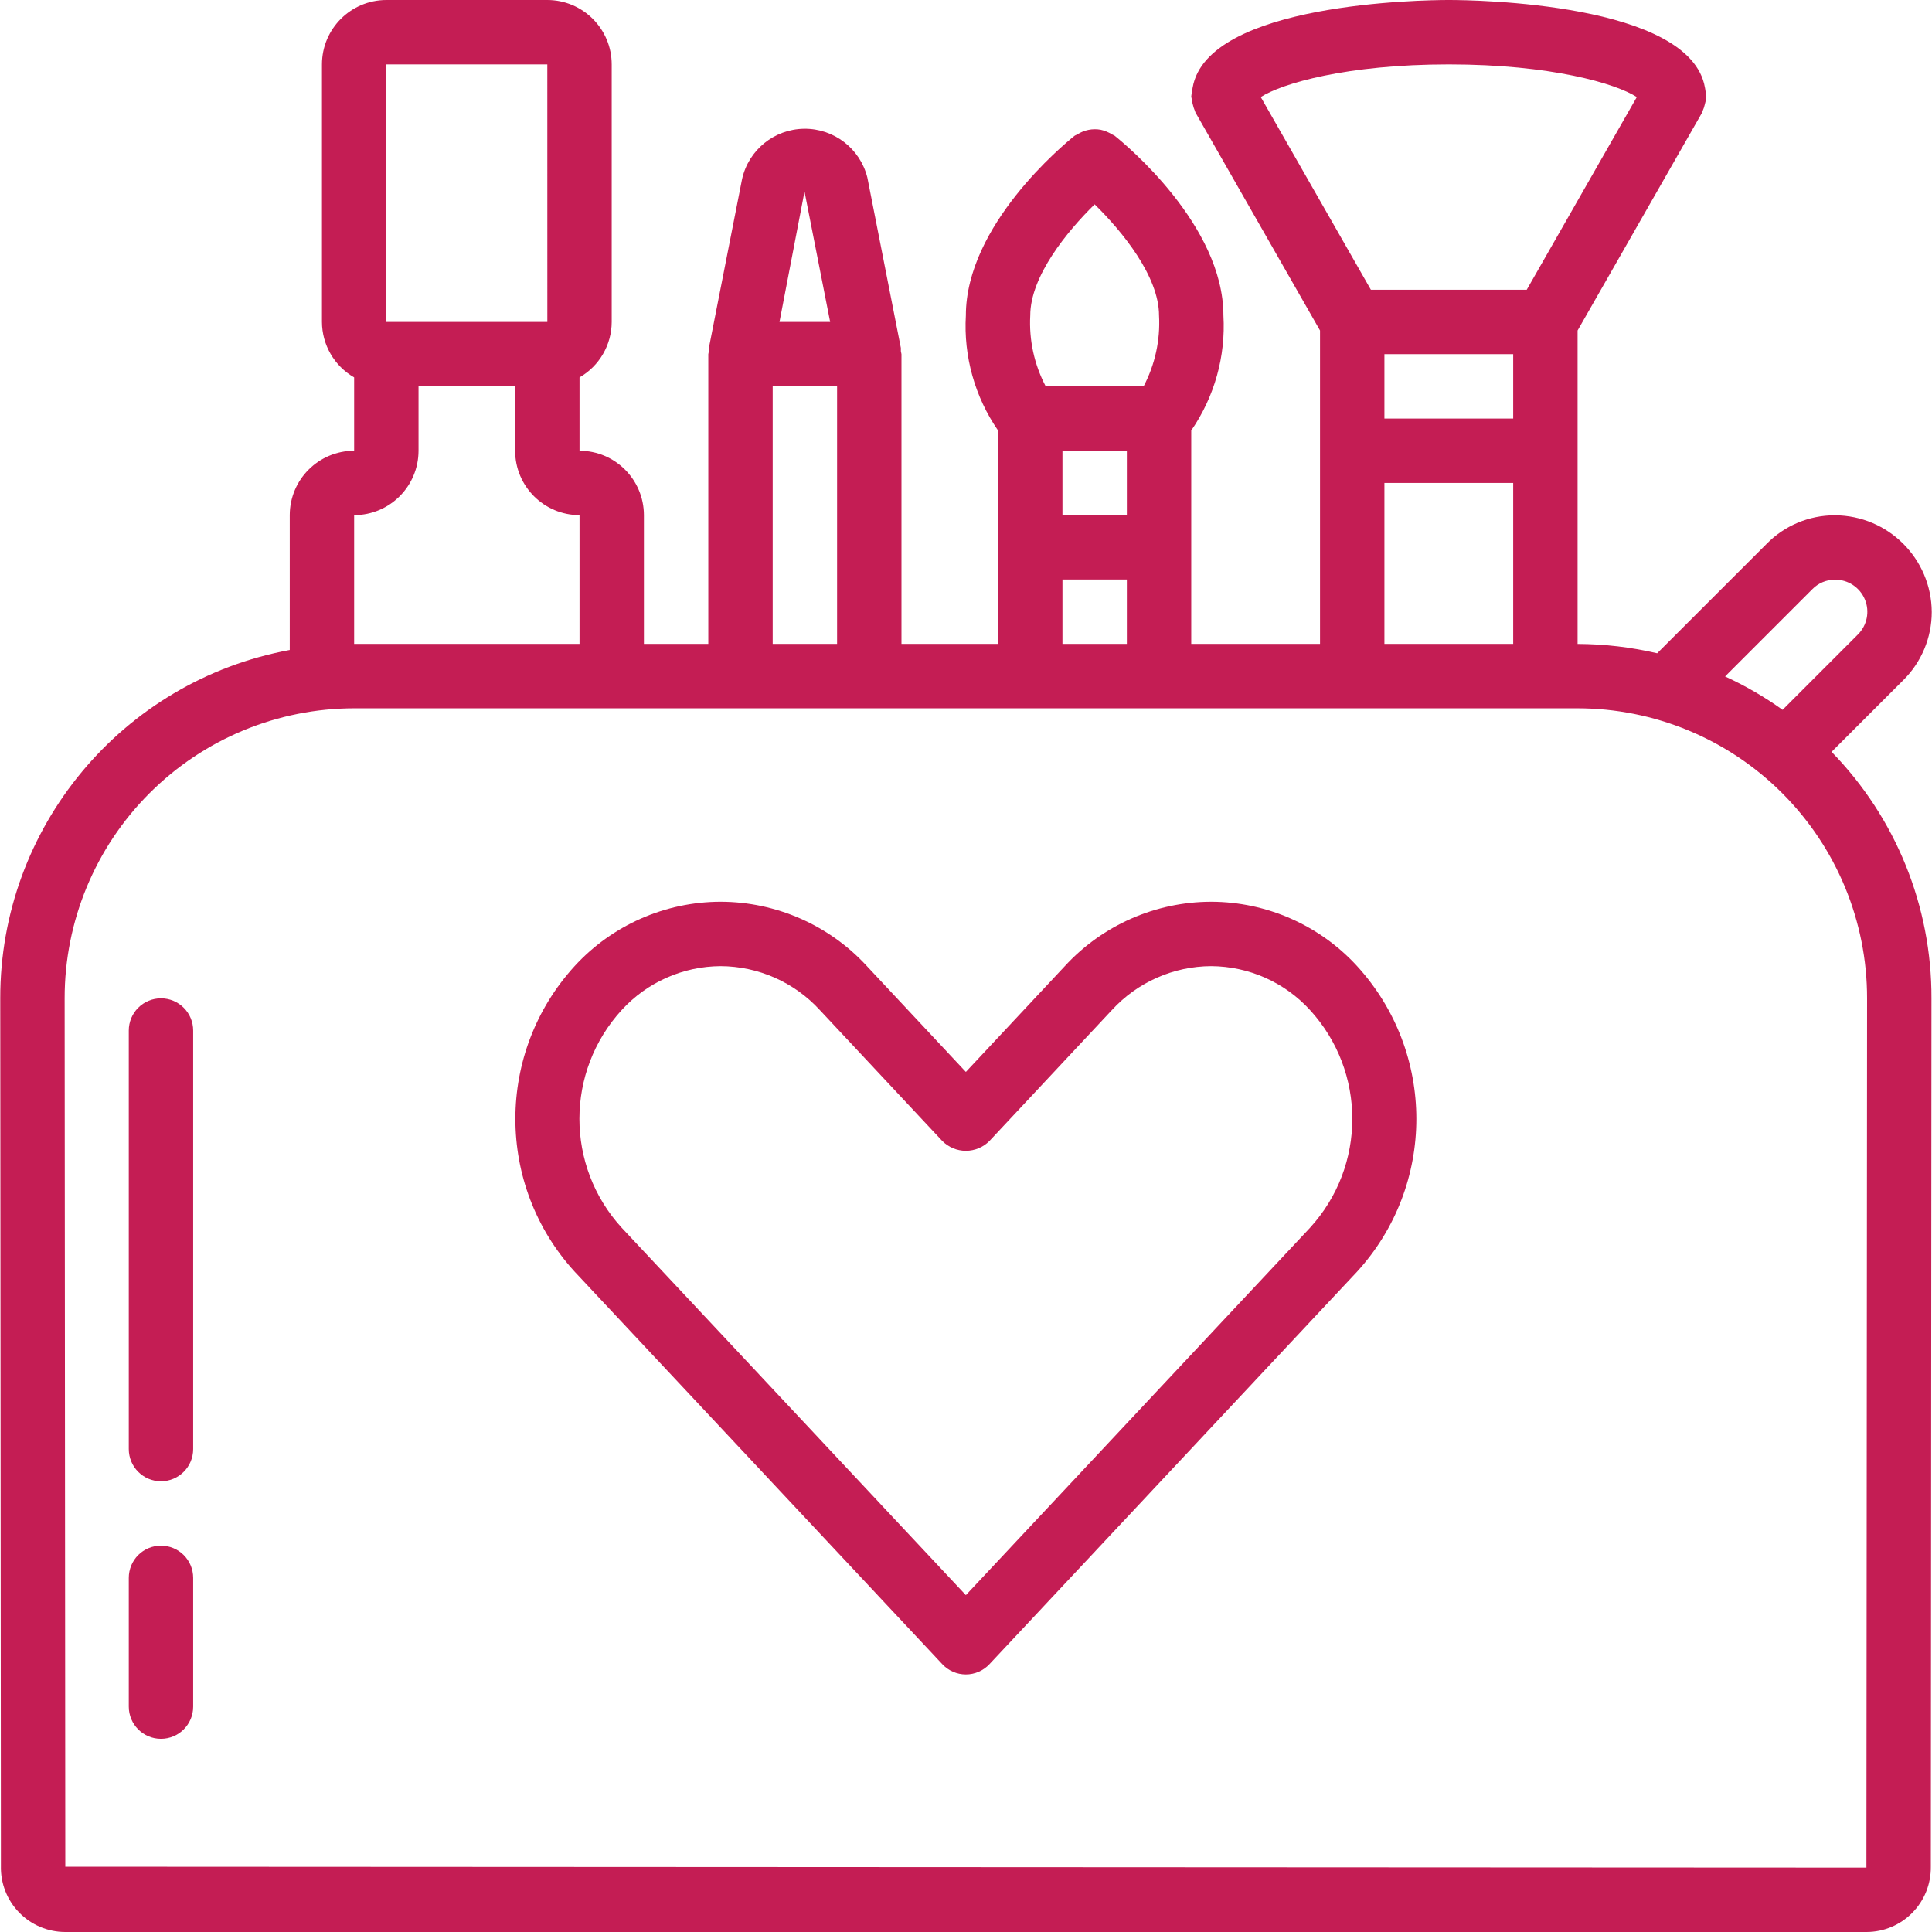
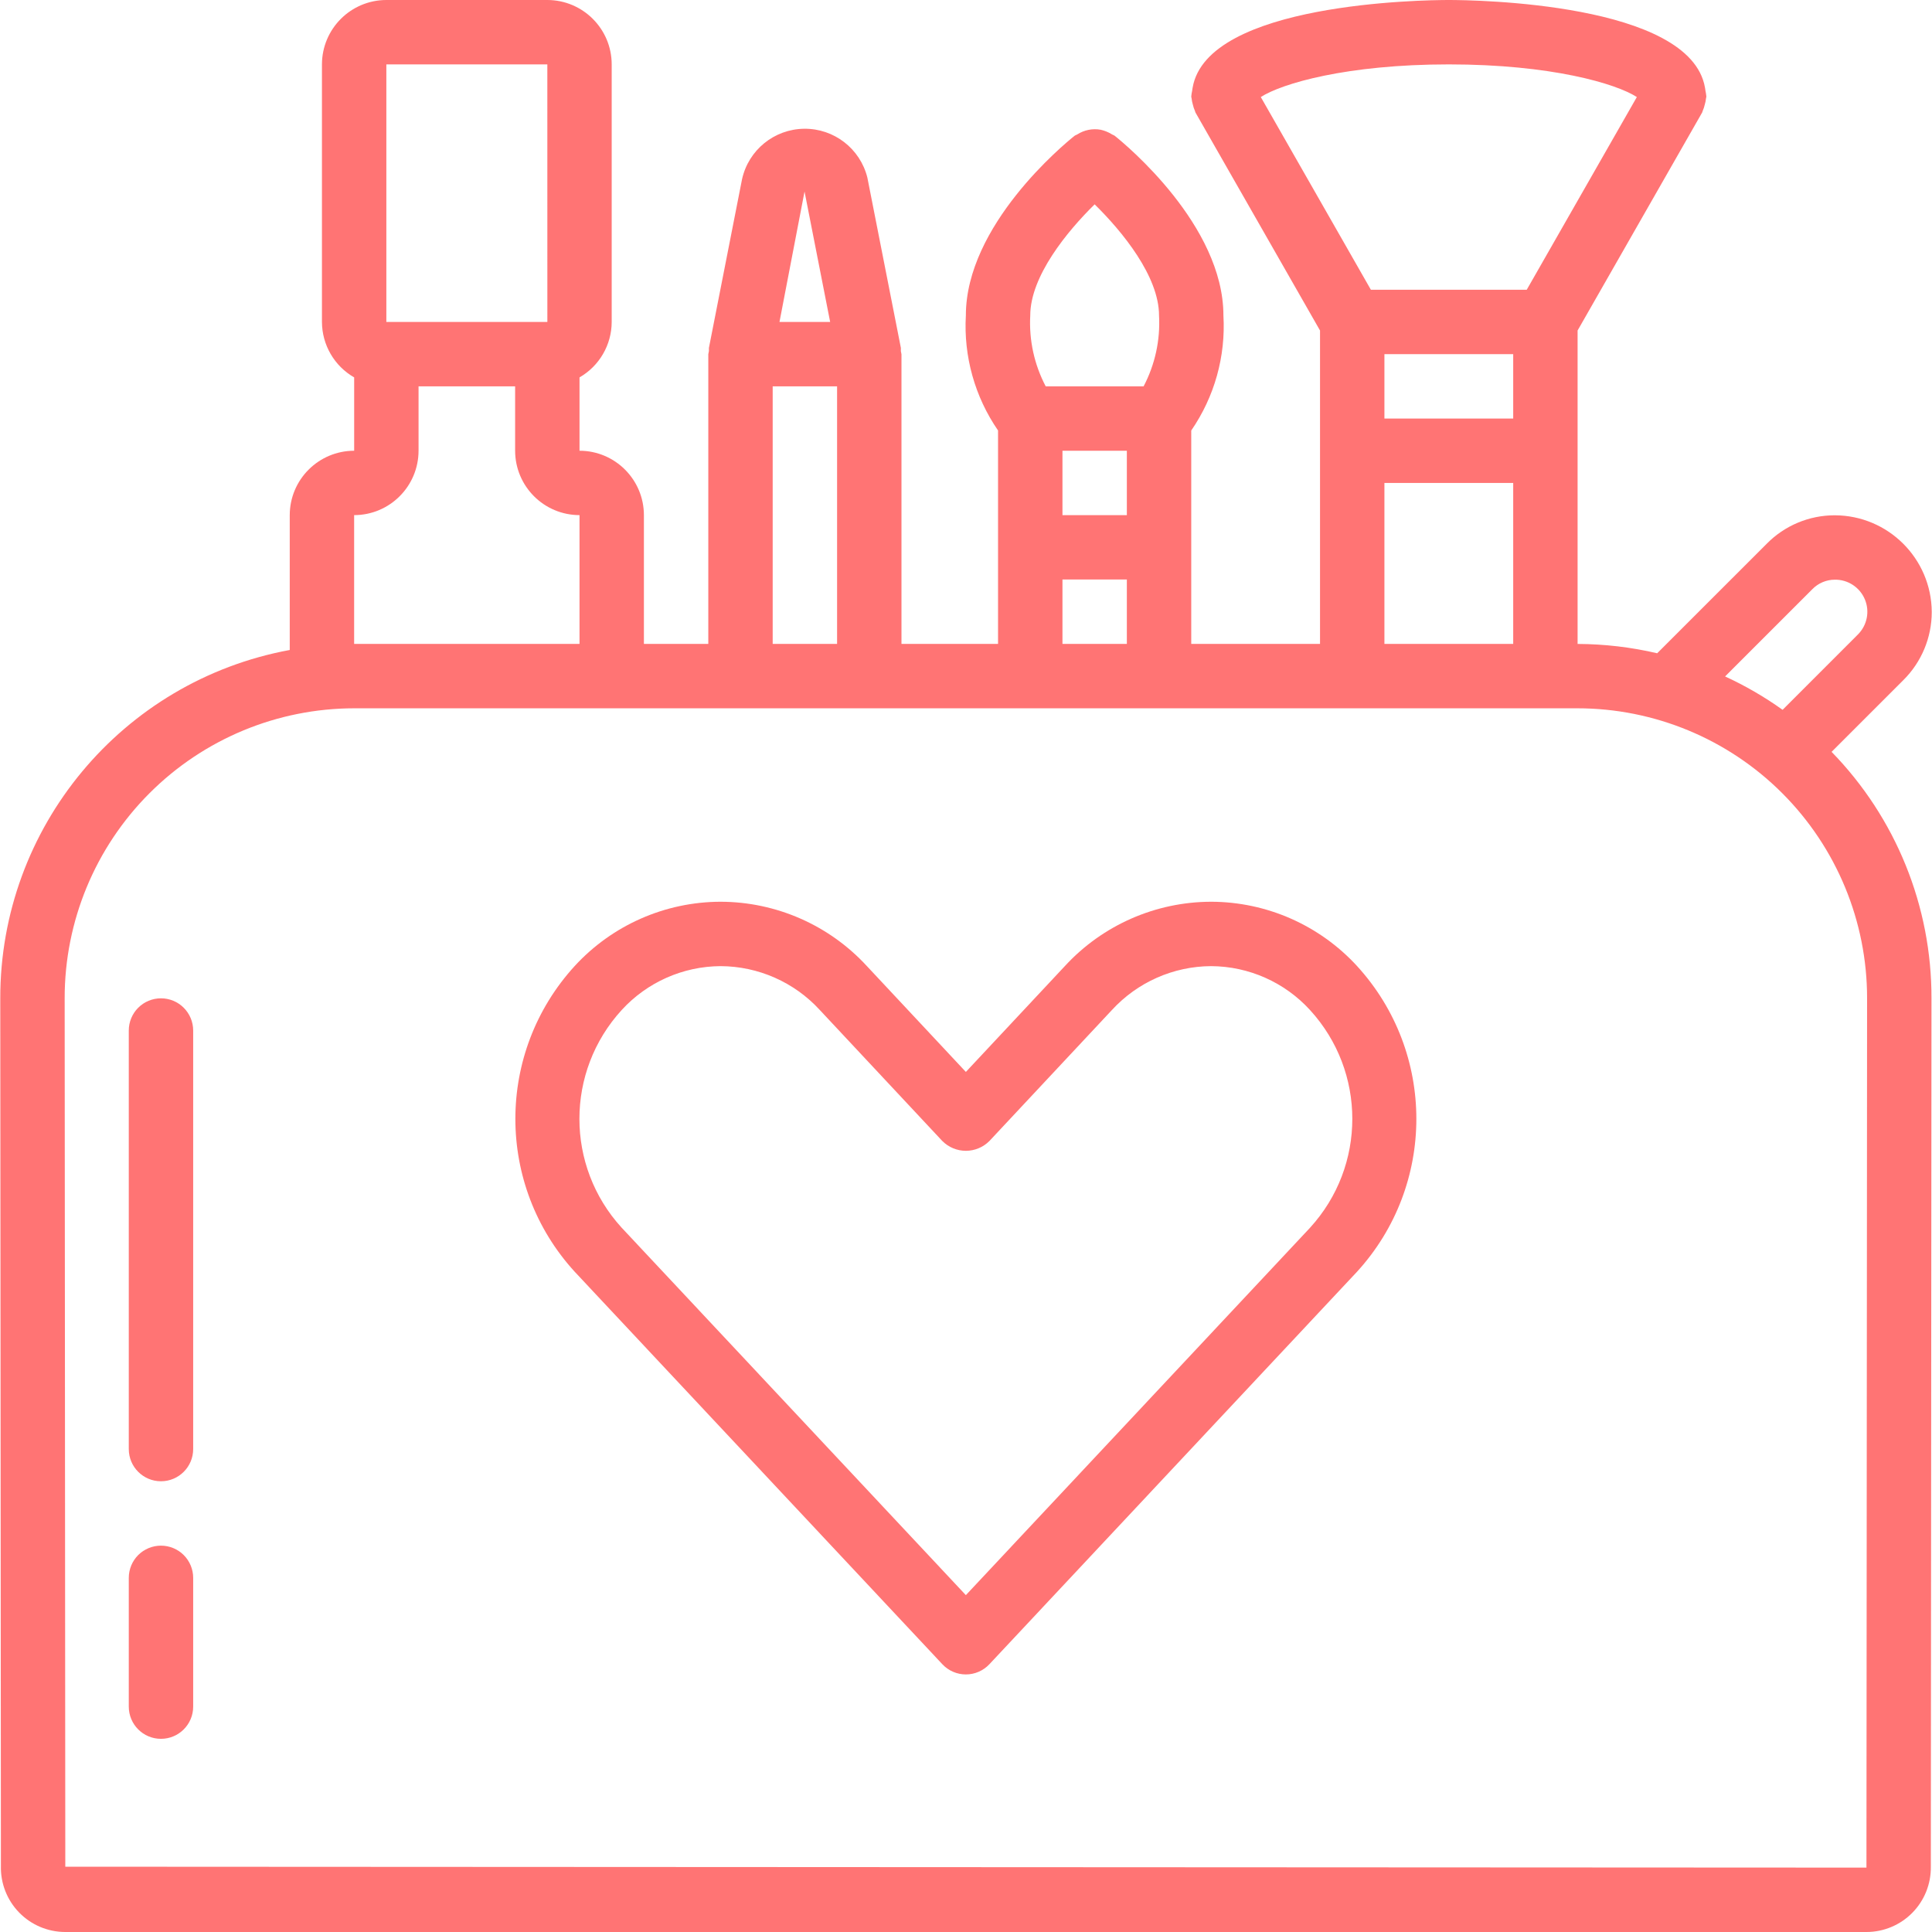
<svg xmlns="http://www.w3.org/2000/svg" width="70" height="70" viewBox="0 0 70 70" fill="none">
-   <path d="M68.962 24.642C69.62 23.989 69.991 23.1 69.991 22.173C69.98 20.24 68.414 18.677 66.481 18.67H66.469C65.544 18.671 64.658 19.043 64.01 19.703L60.043 23.669C59.098 23.448 58.13 23.335 57.159 23.331V11.975L61.671 4.078C61.683 4.058 61.682 4.035 61.692 4.014C61.724 3.943 61.749 3.869 61.766 3.793C61.789 3.719 61.804 3.643 61.812 3.566C61.813 3.543 61.825 3.523 61.825 3.499C61.818 3.425 61.806 3.35 61.79 3.277C61.783 3.242 61.784 3.206 61.773 3.172C61.239 0.101 53.415 0 52.493 0C51.57 0 43.747 0.101 43.212 3.172C43.202 3.207 43.203 3.242 43.196 3.277C43.179 3.351 43.168 3.425 43.161 3.499C43.161 3.523 43.173 3.543 43.174 3.566C43.182 3.643 43.197 3.719 43.22 3.793C43.237 3.869 43.261 3.943 43.293 4.015C43.304 4.035 43.303 4.058 43.315 4.078L47.827 11.975V23.33H43.161V15.598C44.002 14.377 44.413 12.912 44.327 11.432C44.327 8.166 40.793 5.244 40.39 4.921C40.361 4.898 40.325 4.892 40.295 4.872C40.168 4.792 40.028 4.734 39.88 4.701C39.585 4.648 39.281 4.709 39.029 4.872C38.998 4.892 38.962 4.898 38.932 4.921C38.529 5.244 34.995 8.165 34.995 11.431C34.909 12.911 35.32 14.377 36.161 15.597V23.33H32.662V12.832C32.657 12.795 32.649 12.758 32.64 12.722C32.642 12.683 32.642 12.645 32.64 12.607L31.426 6.433C31.164 5.383 30.215 4.651 29.133 4.665C28.051 4.679 27.121 5.435 26.886 6.491L25.684 12.607C25.683 12.645 25.683 12.683 25.685 12.721C25.676 12.758 25.668 12.794 25.663 12.832V23.33H23.33V18.664C23.328 17.376 22.285 16.333 20.997 16.331V13.674C21.716 13.26 22.161 12.495 22.163 11.665V2.333C22.162 1.045 21.118 0.002 19.831 0H13.998C12.71 0.002 11.666 1.045 11.665 2.333V11.665C11.668 12.495 12.112 13.26 12.831 13.674V16.331C11.543 16.333 10.5 17.376 10.498 18.664V23.55C4.414 24.675 0.001 29.985 0.009 36.172L0.033 67.603C0.016 68.233 0.254 68.843 0.693 69.294C1.133 69.746 1.736 70 2.366 70H67.624C68.249 70 68.847 69.75 69.285 69.306C69.724 68.862 69.966 68.26 69.958 67.636L69.981 36.172C69.99 32.836 68.691 29.63 66.362 27.241L68.962 24.642ZM65.665 21.347C65.879 21.128 66.171 21.004 66.477 21.003H66.481C66.955 20.997 67.385 21.28 67.568 21.718C67.751 22.155 67.649 22.66 67.311 22.993L64.587 25.718C63.932 25.25 63.234 24.845 62.503 24.509L65.665 21.347ZM45.68 3.516C46.433 3.03 48.784 2.333 52.493 2.333C56.202 2.333 58.552 3.03 59.305 3.516L55.316 10.499H49.67L45.68 3.516ZM50.16 15.165V12.832H54.826V15.165H50.16V15.165ZM54.826 17.498V23.33H50.16V17.498H54.826ZM37.328 11.432C37.328 10.009 38.665 8.381 39.661 7.404C40.657 8.381 41.994 10.009 41.994 11.432C42.043 12.322 41.849 13.209 41.435 13.998H37.888C37.473 13.209 37.28 12.322 37.328 11.432ZM38.495 18.664V16.331H40.828V18.664H38.495ZM40.828 20.997V23.33H38.495V20.997H40.828ZM29.149 6.94L30.078 11.665H28.242L29.149 6.94ZM27.996 13.998H30.329V23.33H27.996V13.998ZM13.998 2.333H19.83L19.831 11.665H13.998V2.333H13.998ZM12.831 18.664C14.119 18.663 15.163 17.619 15.164 16.331V13.998H18.664V16.331C18.665 17.619 19.709 18.663 20.997 18.664V23.33H12.841L12.831 23.331V18.664H12.831ZM67.648 36.17L67.624 67.667L2.366 67.634L2.342 36.17C2.34 33.384 3.445 30.712 5.415 28.741C7.384 26.77 10.055 25.663 12.841 25.663H57.149C59.935 25.663 62.607 26.77 64.576 28.741C66.545 30.712 67.65 33.384 67.648 36.17Z" fill="#C41D54" />
-   <path d="M43.887 32.672H43.88C41.867 32.676 39.947 33.52 38.584 35.001L34.995 38.838L31.404 34.998C30.041 33.519 28.122 32.676 26.111 32.672H26.103C24.095 32.677 22.181 33.521 20.823 35C17.956 38.136 17.956 42.942 20.823 46.078L34.144 60.299C34.364 60.534 34.672 60.668 34.995 60.668C35.318 60.668 35.626 60.534 35.847 60.299L49.167 46.078C52.034 42.942 52.034 38.136 49.167 35C47.809 33.521 45.895 32.677 43.887 32.672ZM47.467 44.481L47.465 44.484L34.995 57.795L22.523 44.481C20.483 42.248 20.483 38.827 22.525 36.595C23.445 35.589 24.742 35.013 26.105 35.005H26.11C27.476 35.011 28.778 35.587 29.702 36.594L34.143 41.342C34.369 41.568 34.675 41.696 34.995 41.696C35.315 41.696 35.621 41.568 35.847 41.342L40.285 36.597C41.209 35.589 42.512 35.011 43.88 35.005H43.885C45.248 35.013 46.545 35.589 47.464 36.595C49.507 38.827 49.508 42.248 47.467 44.481Z" fill="#C41D54" />
-   <path d="M5.832 36.171C5.523 36.171 5.226 36.294 5.007 36.513C4.789 36.731 4.666 37.028 4.666 37.338V52.502C4.666 53.147 5.188 53.669 5.832 53.669C6.476 53.669 6.999 53.146 6.999 52.502V37.338C6.999 37.028 6.876 36.731 6.657 36.513C6.438 36.294 6.142 36.171 5.832 36.171Z" fill="#C41D54" />
-   <path d="M5.832 56.002C5.523 56.002 5.226 56.125 5.007 56.343C4.789 56.562 4.666 56.859 4.666 57.169V61.835C4.666 62.479 5.188 63.001 5.832 63.001C6.476 63.001 6.999 62.479 6.999 61.835V57.169C6.999 56.859 6.876 56.562 6.657 56.343C6.438 56.125 6.142 56.002 5.832 56.002Z" fill="#C41D54" />
+   <path d="M68.962 24.642C69.62 23.989 69.991 23.1 69.991 22.173C69.98 20.24 68.414 18.677 66.481 18.67H66.47C65.544 18.671 64.659 19.043 64.01 19.703L60.043 23.669C59.098 23.448 58.13 23.335 57.159 23.331V11.975L61.671 4.078C61.683 4.058 61.682 4.035 61.693 4.014C61.725 3.943 61.749 3.869 61.766 3.793C61.789 3.719 61.804 3.643 61.812 3.566C61.813 3.543 61.825 3.523 61.825 3.499C61.818 3.425 61.806 3.35 61.79 3.277C61.783 3.242 61.784 3.206 61.774 3.172C61.239 0.101 53.416 0 52.493 0C51.57 0 43.747 0.101 43.212 3.172C43.202 3.207 43.203 3.242 43.196 3.277C43.18 3.351 43.168 3.425 43.161 3.499C43.161 3.523 43.173 3.543 43.174 3.566C43.182 3.643 43.197 3.719 43.22 3.793C43.237 3.869 43.261 3.943 43.294 4.015C43.304 4.035 43.303 4.058 43.315 4.078L47.827 11.975V23.33H43.161V15.598C44.003 14.377 44.413 12.912 44.327 11.432C44.327 8.166 40.793 5.244 40.39 4.921C40.361 4.898 40.326 4.892 40.295 4.872C40.168 4.792 40.028 4.734 39.881 4.701C39.585 4.648 39.281 4.709 39.029 4.872C38.998 4.892 38.962 4.898 38.933 4.921C38.529 5.244 34.995 8.165 34.995 11.431C34.91 12.911 35.32 14.377 36.161 15.597V23.33H32.662V12.832C32.657 12.795 32.649 12.758 32.64 12.722C32.642 12.683 32.642 12.645 32.641 12.607L31.426 6.433C31.164 5.383 30.215 4.651 29.133 4.665C28.051 4.679 27.121 5.435 26.886 6.491L25.685 12.607C25.683 12.645 25.683 12.683 25.685 12.721C25.676 12.758 25.669 12.794 25.663 12.832V23.33H23.33V18.664C23.328 17.376 22.285 16.333 20.997 16.331V13.674C21.716 13.26 22.161 12.495 22.163 11.665V2.333C22.162 1.045 21.118 0.002 19.831 0H13.998C12.71 0.002 11.667 1.045 11.665 2.333V11.665C11.668 12.495 12.112 13.26 12.832 13.674V16.331C11.544 16.333 10.5 17.376 10.498 18.664V23.55C4.414 24.675 0.002 29.985 0.01 36.172L0.033 67.603C0.016 68.233 0.254 68.843 0.693 69.294C1.133 69.746 1.736 70 2.366 70H67.625C68.249 70 68.847 69.75 69.285 69.306C69.724 68.862 69.966 68.26 69.958 67.636L69.981 36.172C69.99 32.836 68.691 29.63 66.362 27.241L68.962 24.642ZM65.665 21.347C65.879 21.128 66.172 21.004 66.478 21.003H66.481C66.955 20.997 67.385 21.28 67.568 21.718C67.751 22.155 67.649 22.66 67.311 22.993L64.587 25.718C63.932 25.25 63.234 24.845 62.503 24.509L65.665 21.347ZM45.681 3.516C46.434 3.03 48.784 2.333 52.493 2.333C56.202 2.333 58.553 3.03 59.306 3.516L55.316 10.499H49.67L45.681 3.516ZM50.16 15.165V12.832H54.826V15.165H50.16ZM54.826 17.498V23.33H50.16V17.498H54.826ZM37.328 11.432C37.328 10.009 38.666 8.381 39.661 7.404C40.657 8.381 41.994 10.009 41.994 11.432C42.043 12.322 41.849 13.209 41.435 13.998H37.888C37.473 13.209 37.28 12.322 37.328 11.432ZM38.495 18.664V16.331H40.828V18.664H38.495ZM40.828 20.997V23.33H38.495V20.997H40.828ZM29.15 6.94L30.078 11.665H28.242L29.15 6.94ZM27.996 13.998H30.329V23.33H27.996V13.998ZM13.998 2.333H19.831L19.832 11.665H13.998V2.333H13.998ZM12.832 18.664C14.119 18.663 15.163 17.619 15.165 16.331V13.998H18.664V16.331C18.666 17.619 19.709 18.663 20.997 18.664V23.33H12.841L12.831 23.331V18.664H12.832ZM67.648 36.17L67.625 67.667L2.366 67.634L2.343 36.17C2.34 33.384 3.446 30.712 5.415 28.741C7.384 26.77 10.056 25.663 12.841 25.663H57.149C59.935 25.663 62.607 26.77 64.576 28.741C66.545 30.712 67.65 33.384 67.648 36.17Z" fill="#FF7474" />
+   <path d="M43.888 32.672H43.88C41.867 32.676 39.947 33.52 38.584 35.001L34.995 38.838L31.404 34.998C30.041 33.519 28.122 32.676 26.111 32.672H26.103C24.095 32.677 22.181 33.521 20.823 35C17.956 38.136 17.956 42.942 20.823 46.078L34.144 60.299C34.364 60.534 34.672 60.668 34.995 60.668C35.318 60.668 35.626 60.534 35.847 60.299L49.167 46.078C52.034 42.942 52.034 38.136 49.167 35C47.809 33.521 45.895 32.677 43.888 32.672ZM47.467 44.481L47.465 44.484L34.995 57.795L22.523 44.481C20.483 42.248 20.483 38.827 22.525 36.595C23.445 35.589 24.742 35.013 26.105 35.005H26.11C27.477 35.011 28.779 35.587 29.703 36.594L34.143 41.342C34.369 41.568 34.675 41.696 34.995 41.696C35.315 41.696 35.621 41.568 35.847 41.342L40.285 36.597C41.209 35.589 42.512 35.011 43.88 35.005H43.885C45.248 35.013 46.545 35.589 47.464 36.595C49.507 38.827 49.508 42.248 47.467 44.481Z" fill="#FF7474" />
+   <path d="M5.832 36.171C5.523 36.171 5.226 36.294 5.007 36.513C4.789 36.731 4.666 37.028 4.666 37.338V52.502C4.666 53.147 5.188 53.669 5.832 53.669C6.476 53.669 6.999 53.146 6.999 52.502V37.338C6.999 37.028 6.876 36.732 6.657 36.513C6.439 36.294 6.142 36.171 5.832 36.171Z" fill="#FF7474" />
+   <path d="M5.832 56.002C5.523 56.002 5.226 56.125 5.007 56.343C4.789 56.562 4.666 56.859 4.666 57.169V61.834C4.666 62.479 5.188 63.001 5.832 63.001C6.476 63.001 6.999 62.479 6.999 61.834V57.169C6.999 56.859 6.876 56.562 6.657 56.343C6.439 56.125 6.142 56.002 5.832 56.002Z" fill="#FF7474" />
</svg>
